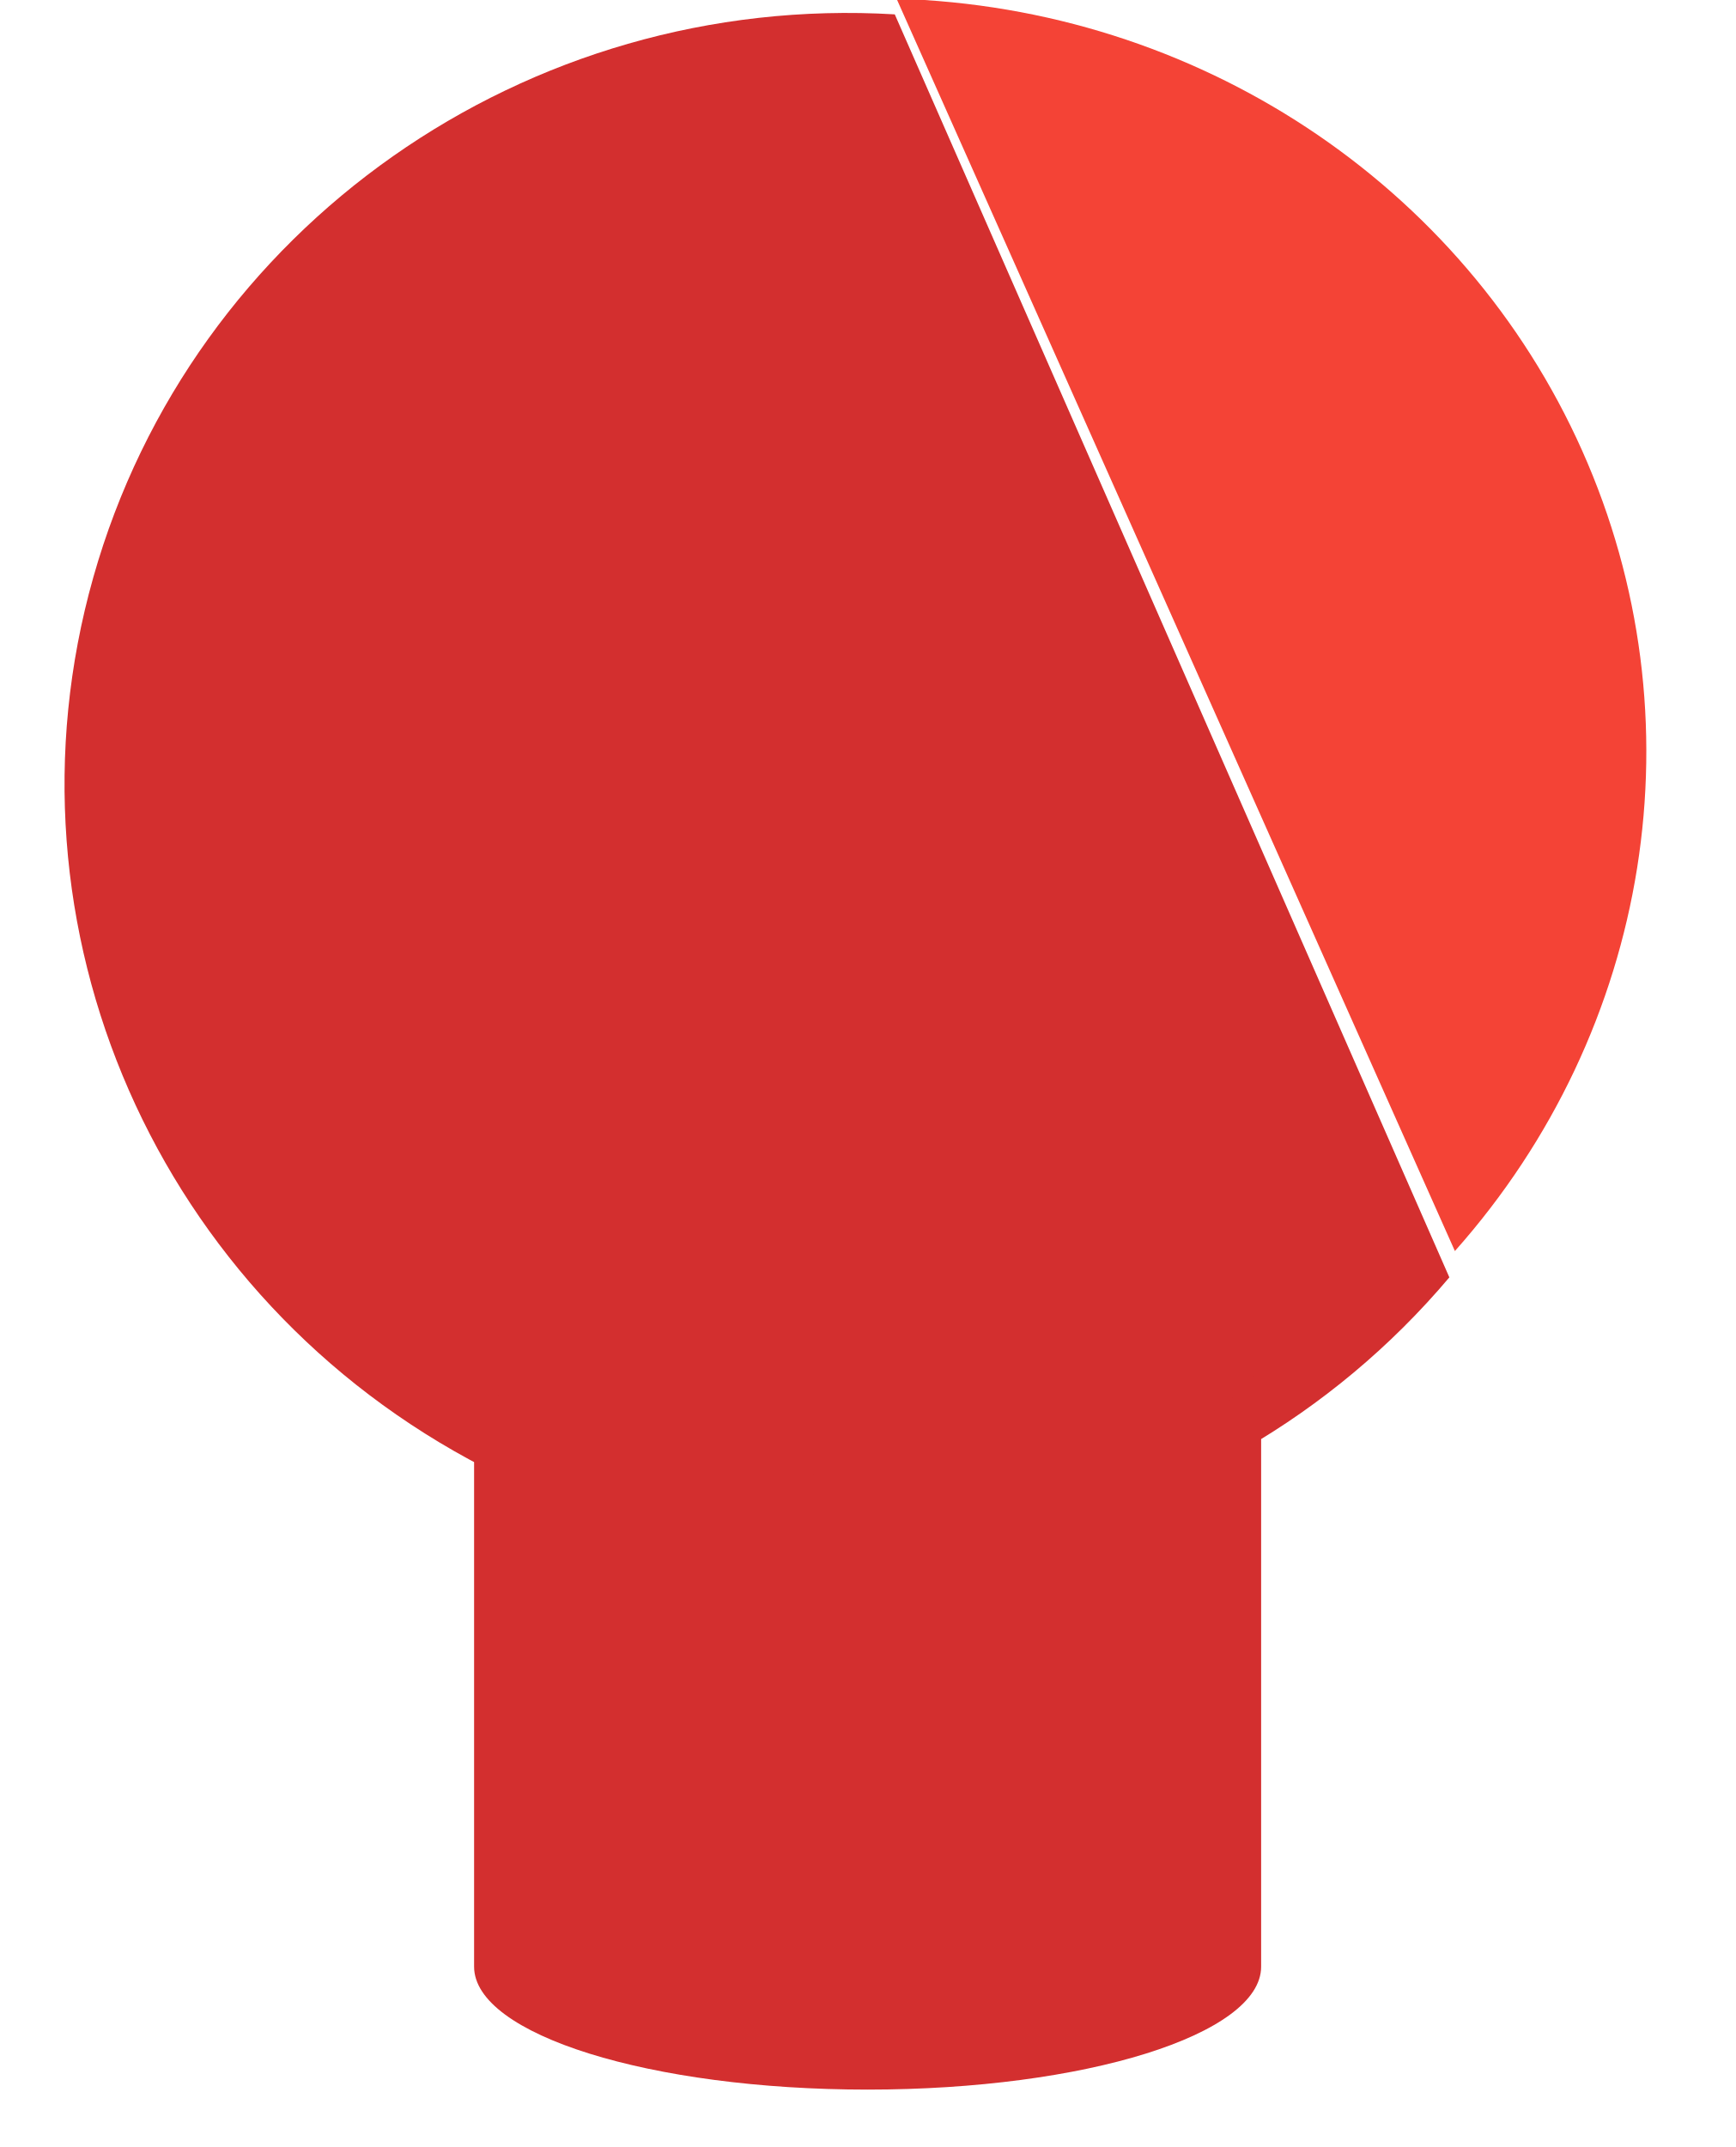
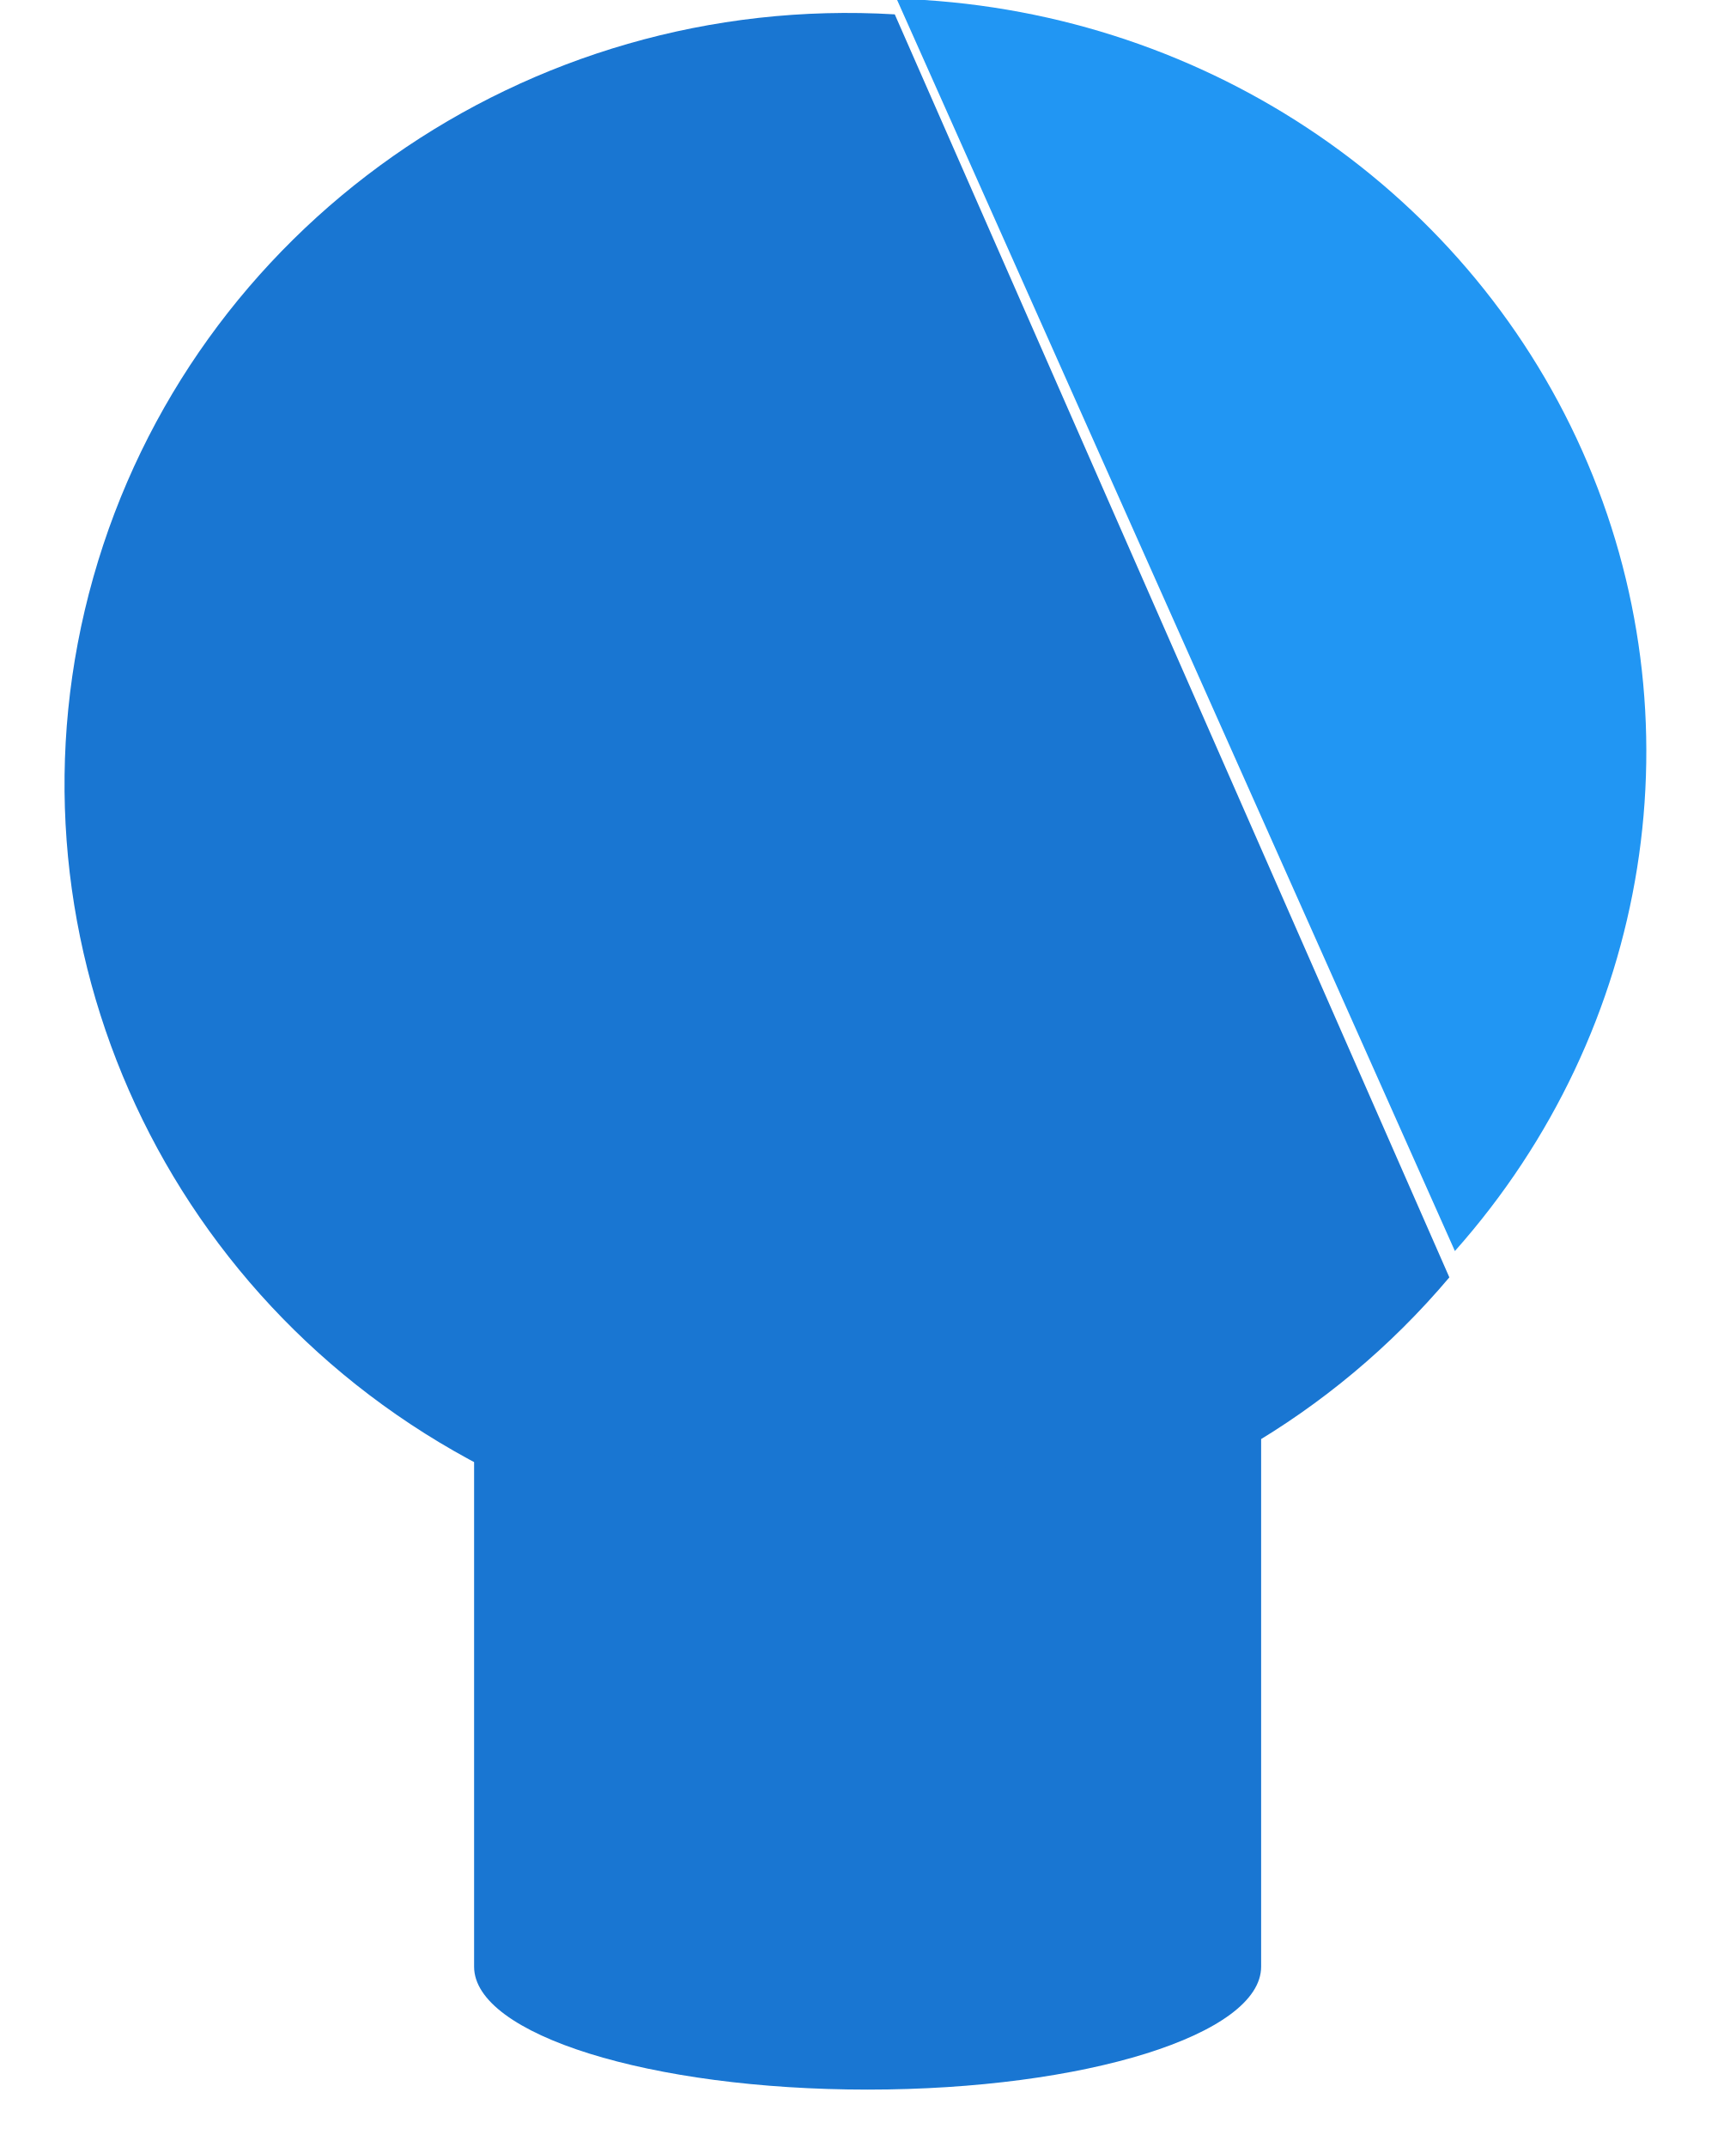
<svg xmlns="http://www.w3.org/2000/svg" version="1.1" viewBox="0.0 0.0 520.638 643.984" fill="none" stroke="none" stroke-linecap="square" stroke-miterlimit="10">
  <clipPath id="p.0">
    <path d="m0 0l520.638 0l0 643.984l-520.638 0l0 -643.984z" clip-rule="nonzero" />
  </clipPath>
  <g clip-path="url(#p.0)">
    <path fill="#000000" fill-opacity="0.0" d="m0 0l520.638 0l0 643.984l-520.638 0z" fill-rule="evenodd" />
-     <path fill="#d32f2f" d="m434.852 383.141c-70.818 83.87 -191.499 107.619 -289.602 56.99c-98.102 -50.629 -146.965 -161.876 -117.256 -266.963c29.709 -105.086 129.914 -175.453 240.466 -168.86z" fill-rule="evenodd" />
-     <path fill="#f44336" d="m268.995 -0.386l0 0c89.938 2.662 169.958 55.403 205.718 135.588c35.76 80.185 20.901 173.556 -38.199 240.041z" fill-rule="evenodd" />
-     <path fill="#d32f2f" d="m142.244 589.897l0 -184.358c0 20.364 52.86 36.872 118.067 36.872c65.207 0 118.067 -16.508 118.067 -36.872l0 184.358l0 0c0 20.364 -52.86 36.872 -118.067 36.872c-65.207 0 -118.067 -16.508 -118.067 -36.872z" fill-rule="evenodd" />
+     <path fill="#1976d2" d="m434.852 383.141c-70.818 83.87 -191.499 107.619 -289.602 56.99c-98.102 -50.629 -146.965 -161.876 -117.256 -266.963c29.709 -105.086 129.914 -175.453 240.466 -168.86z" fill-rule="evenodd" />
+     <path fill="#2196f3" d="m268.995 -0.386l0 0c89.938 2.662 169.958 55.403 205.718 135.588c35.76 80.185 20.901 173.556 -38.199 240.041z" fill-rule="evenodd" />
+     <path fill="#1976d2" d="m142.244 589.897l0 -184.358c0 20.364 52.86 36.872 118.067 36.872c65.207 0 118.067 -16.508 118.067 -36.872l0 184.358l0 0c0 20.364 -52.86 36.872 -118.067 36.872c-65.207 0 -118.067 -16.508 -118.067 -36.872z" fill-rule="evenodd" />
  </g>
</svg>
